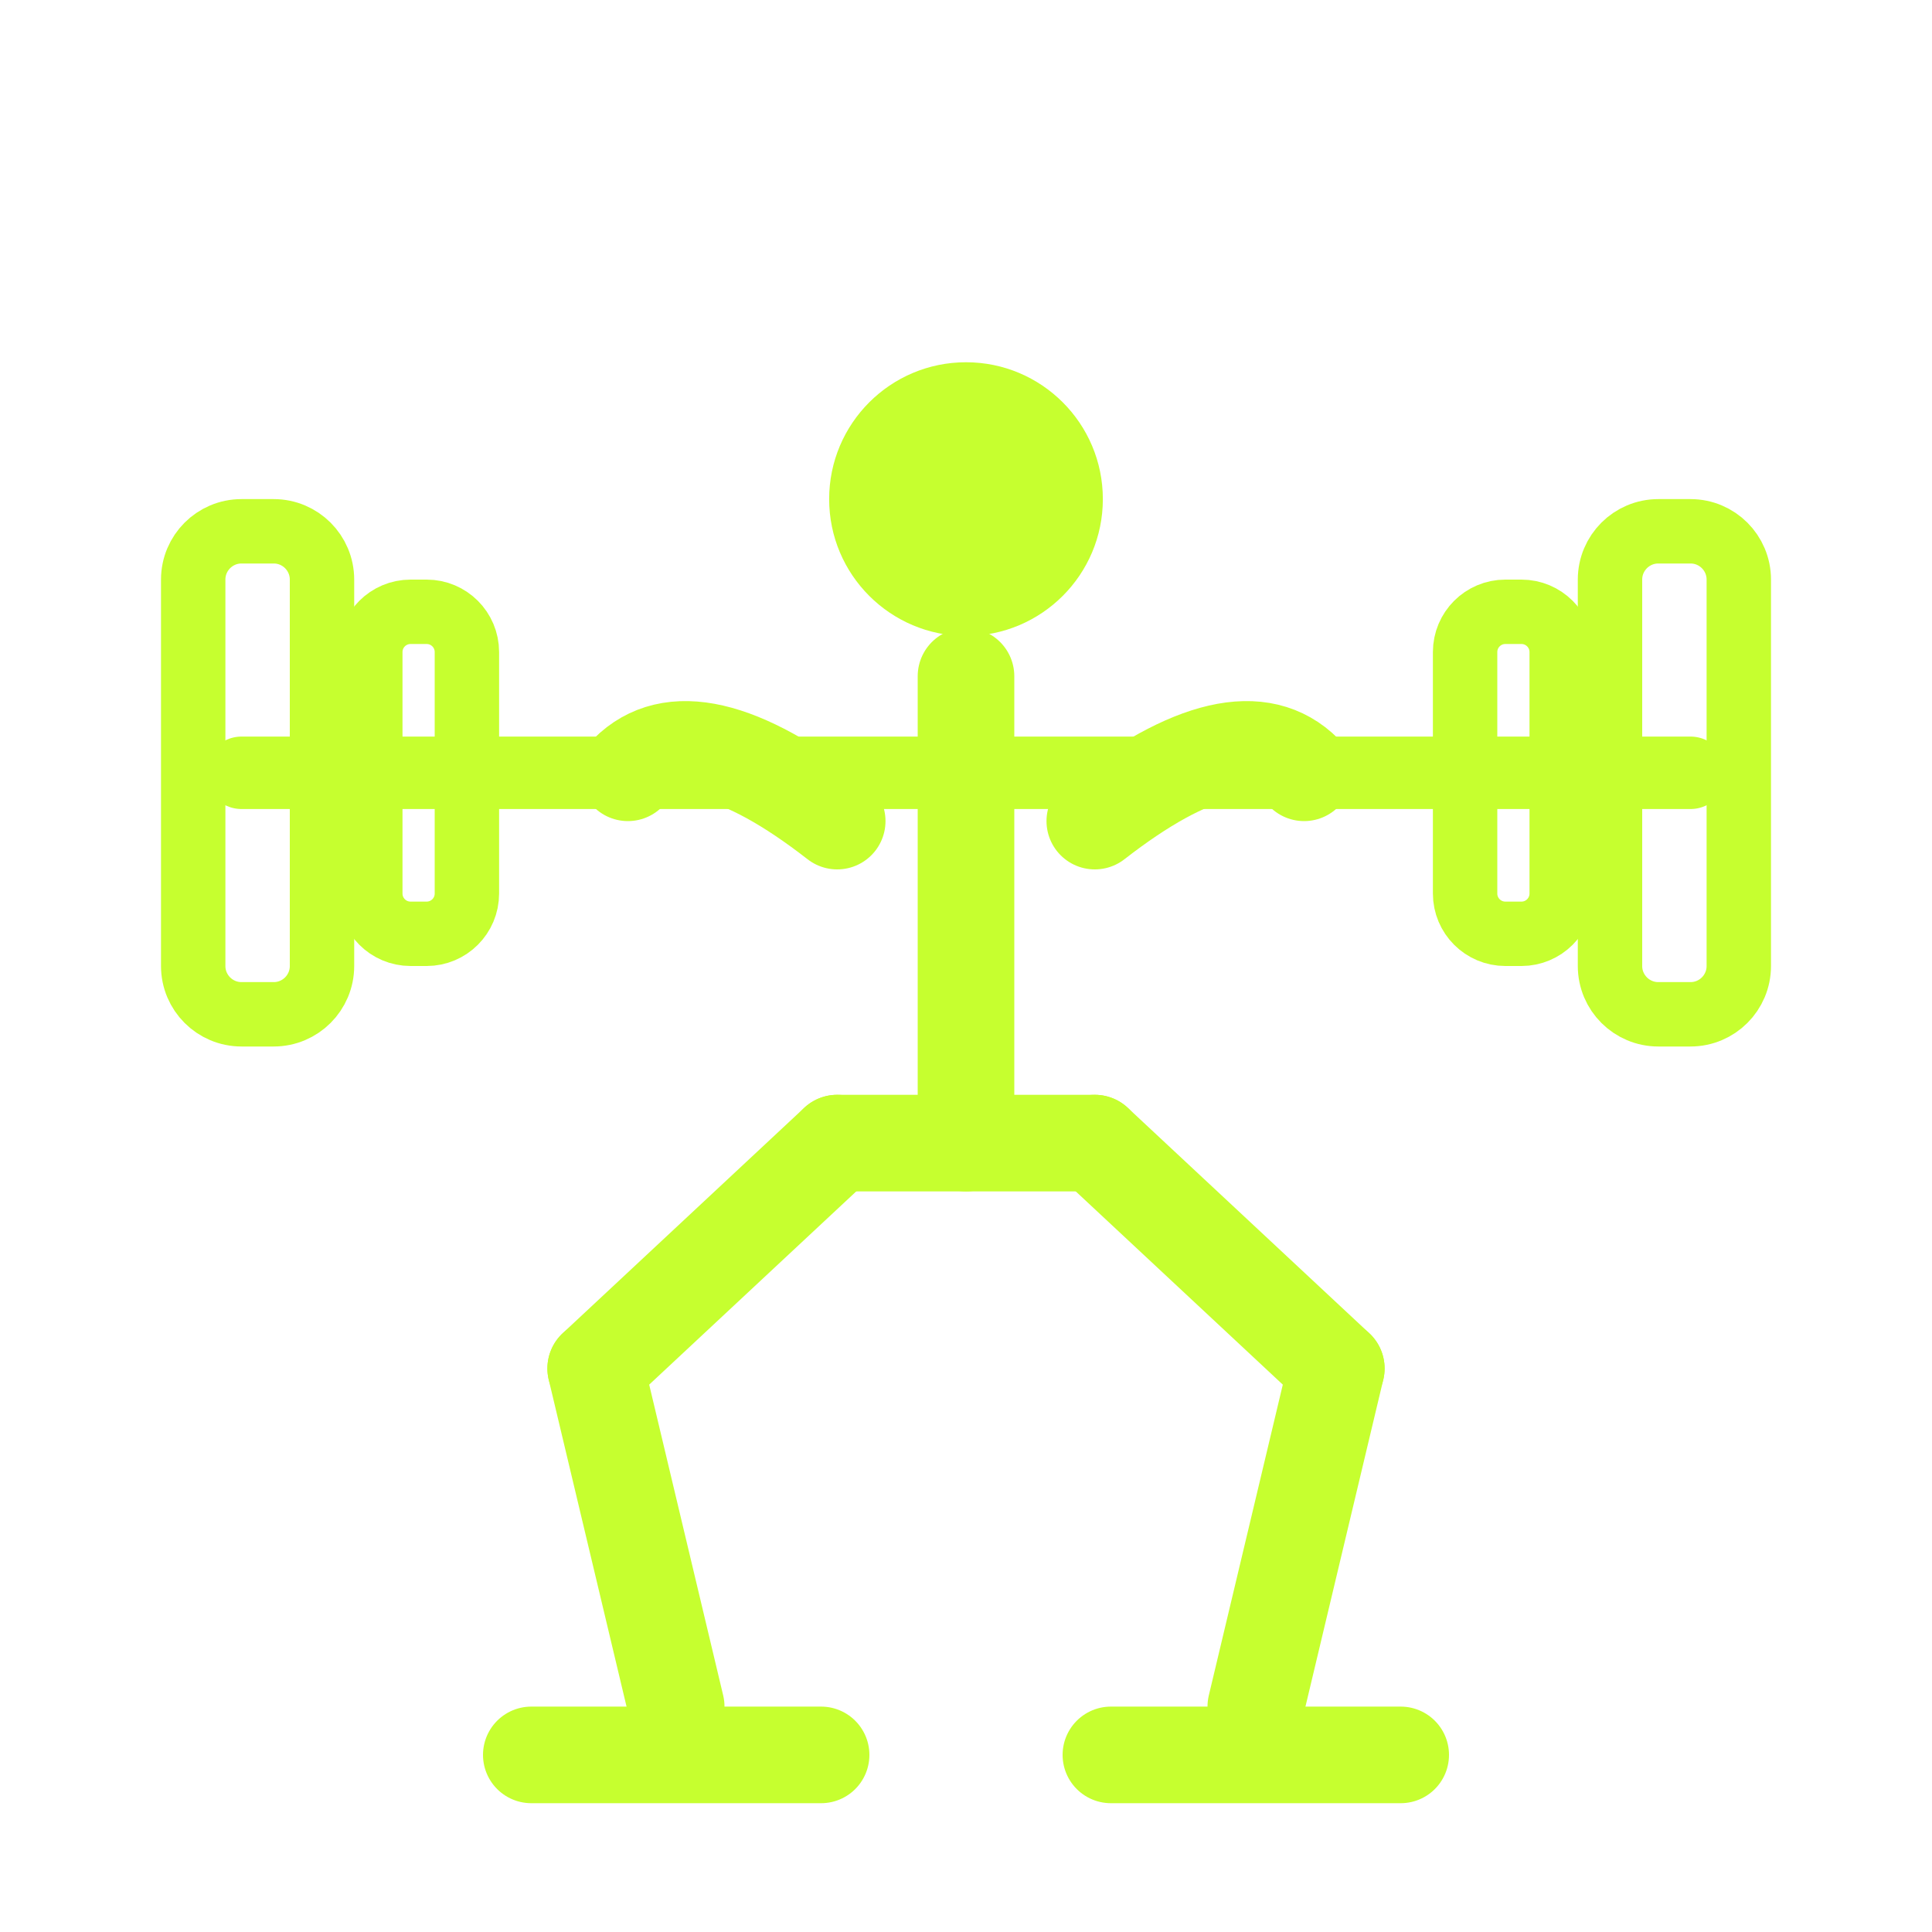
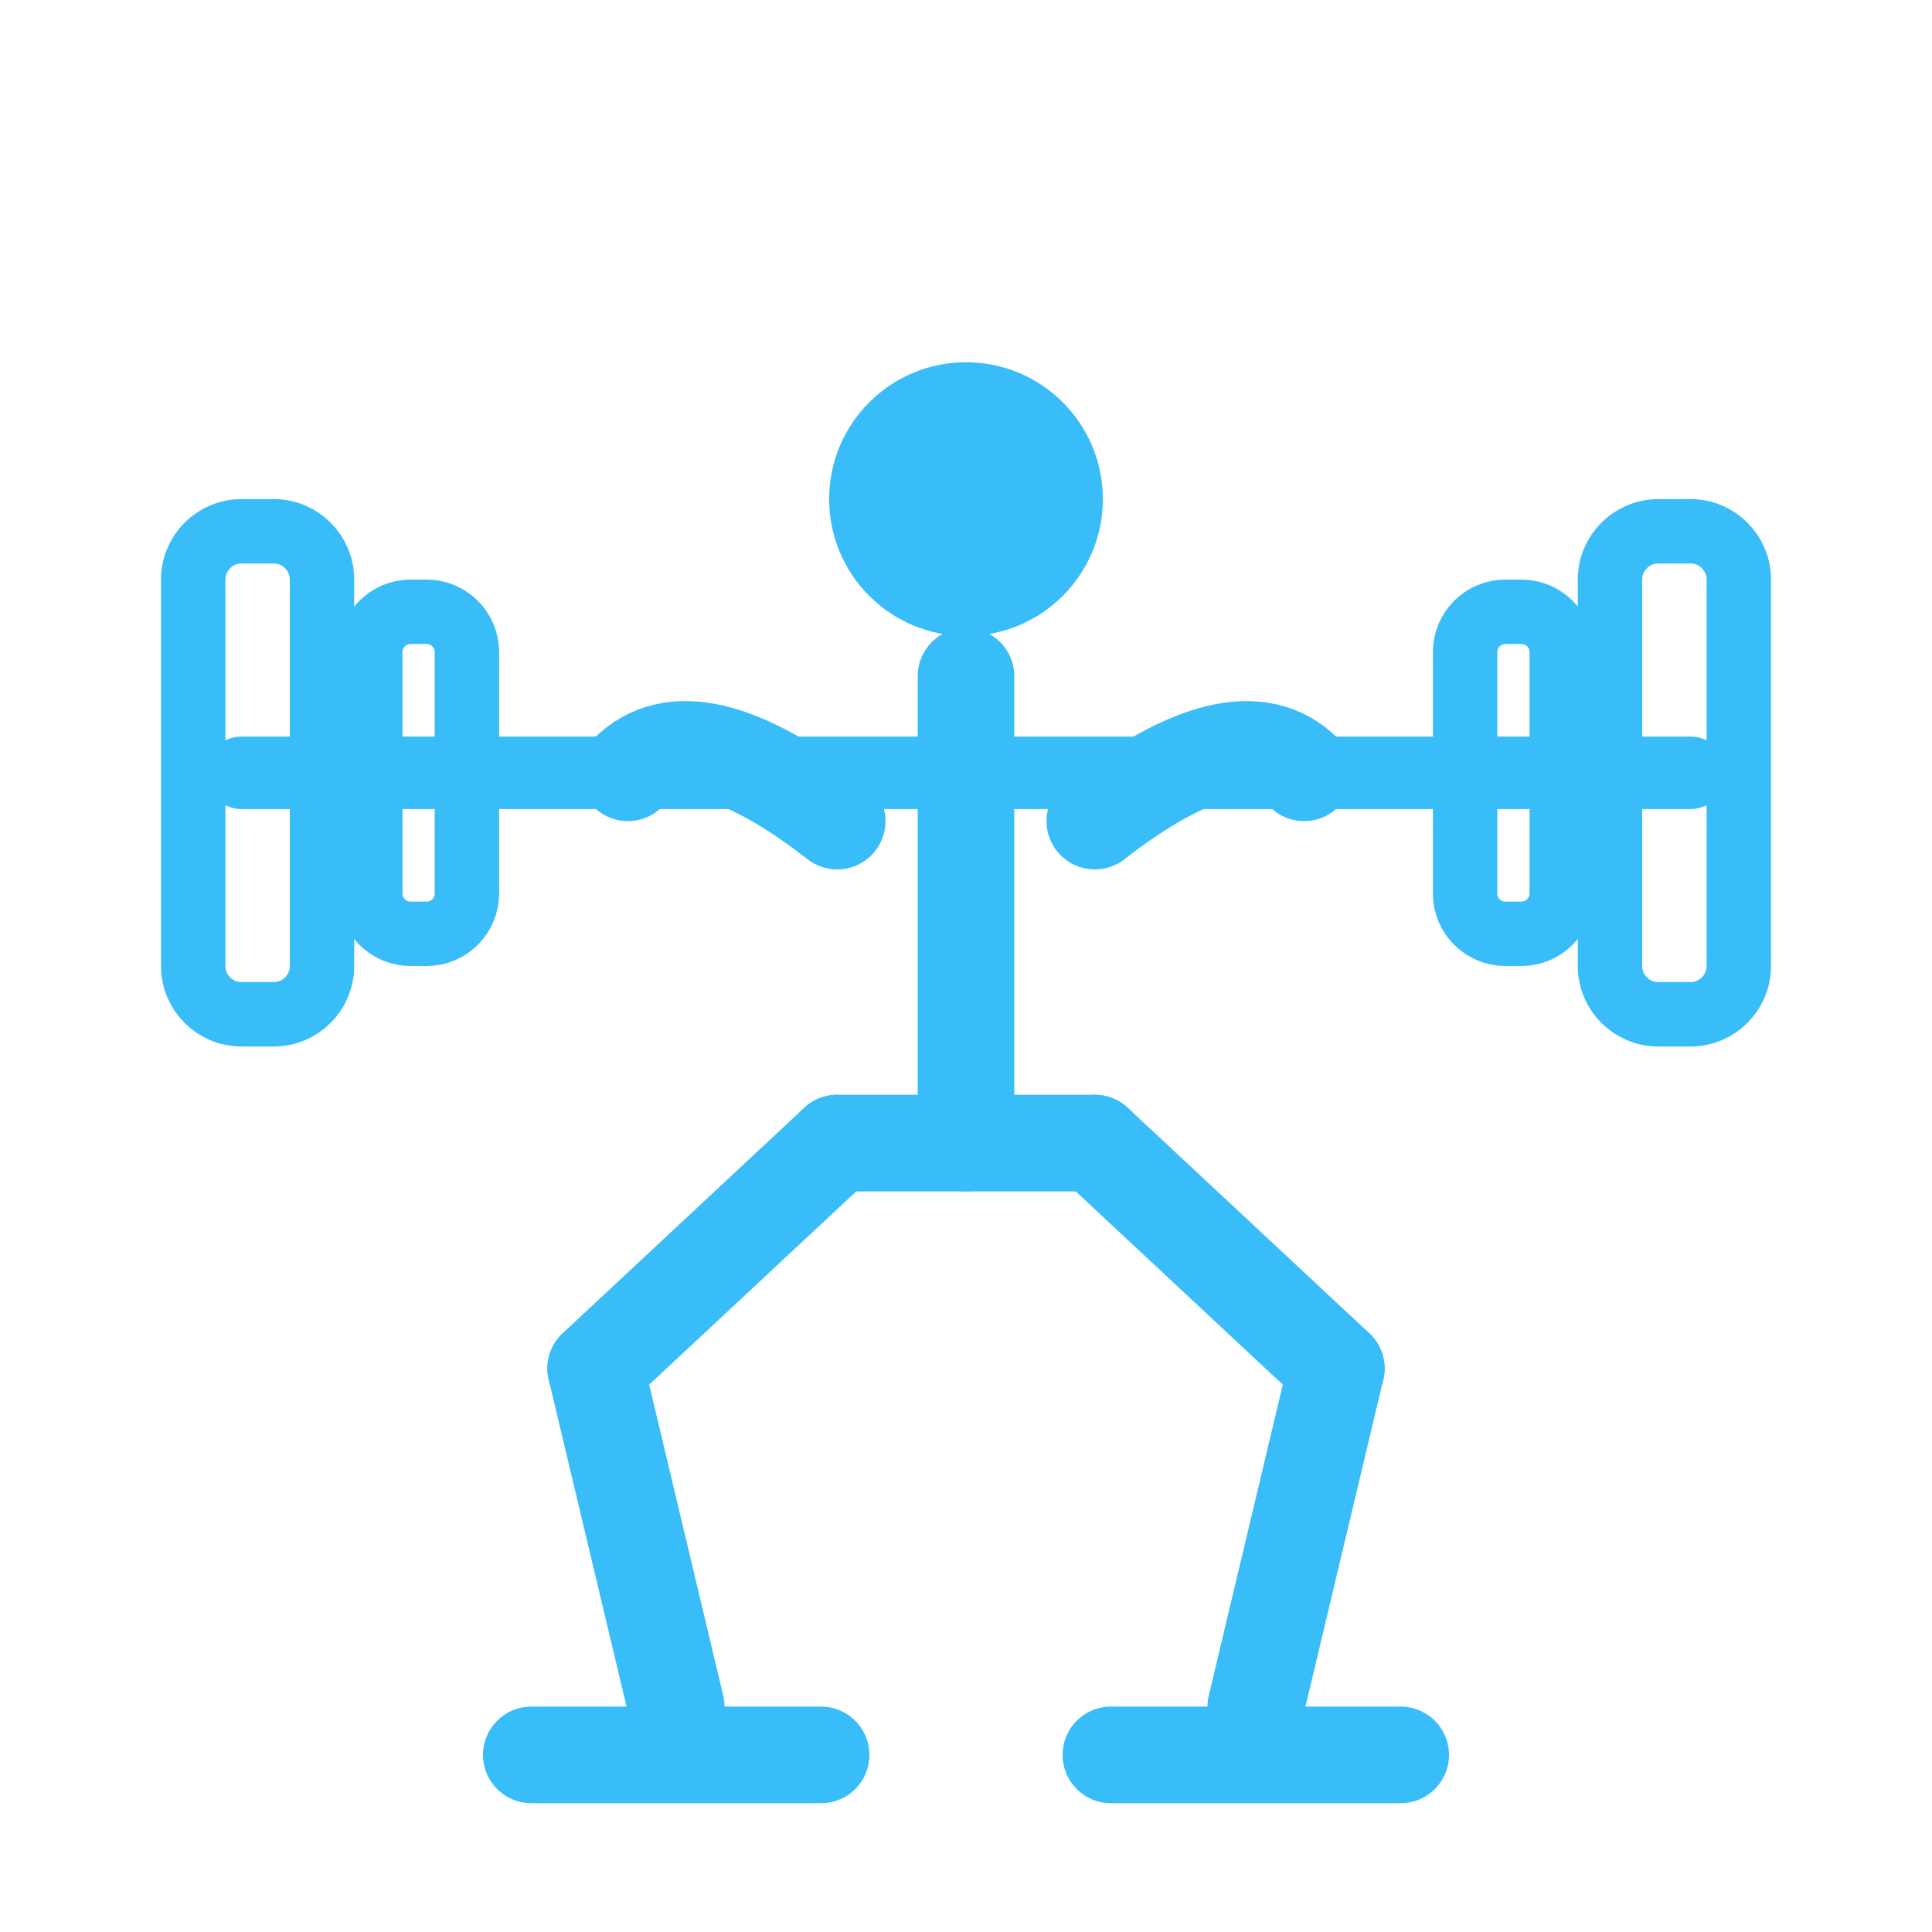
<svg xmlns="http://www.w3.org/2000/svg" viewBox="0 0 240 240" fill="none" aria-hidden="true">
-   <g stroke="#c6ff2f" stroke-width="12" stroke-linecap="round" stroke-linejoin="round">
+   <g stroke="#38bdf8" stroke-width="12" stroke-linecap="round" stroke-linejoin="round">
    <path d="M30 96 H210" stroke-width="9" />
    <rect x="24" y="66" width="16" height="60" rx="6" stroke-width="8" />
    <rect x="46" y="76" width="12" height="40" rx="5" stroke-width="8" />
    <rect x="200" y="66" width="16" height="60" rx="6" stroke-width="8" />
    <rect x="182" y="76" width="12" height="40" rx="5" stroke-width="8" />
    <path d="M104 102 Q86 88 78 96" />
    <path d="M136 102 Q154 88 162 96" />
    <path d="M120 84 V142" />
    <path d="M104 142 H136" />
    <path d="M104 142 L74 170" />
    <path d="M136 142 L166 170" />
    <path d="M74 170 L84 212" />
    <path d="M166 170 L156 212" />
    <path d="M66 218 H102" />
    <path d="M138 218 H174" />
  </g>
-   <circle cx="120" cy="62" r="17" fill="#c6ff2f" />
+   <circle cx="120" cy="62" r="17" fill="#38bdf8" />
</svg>
